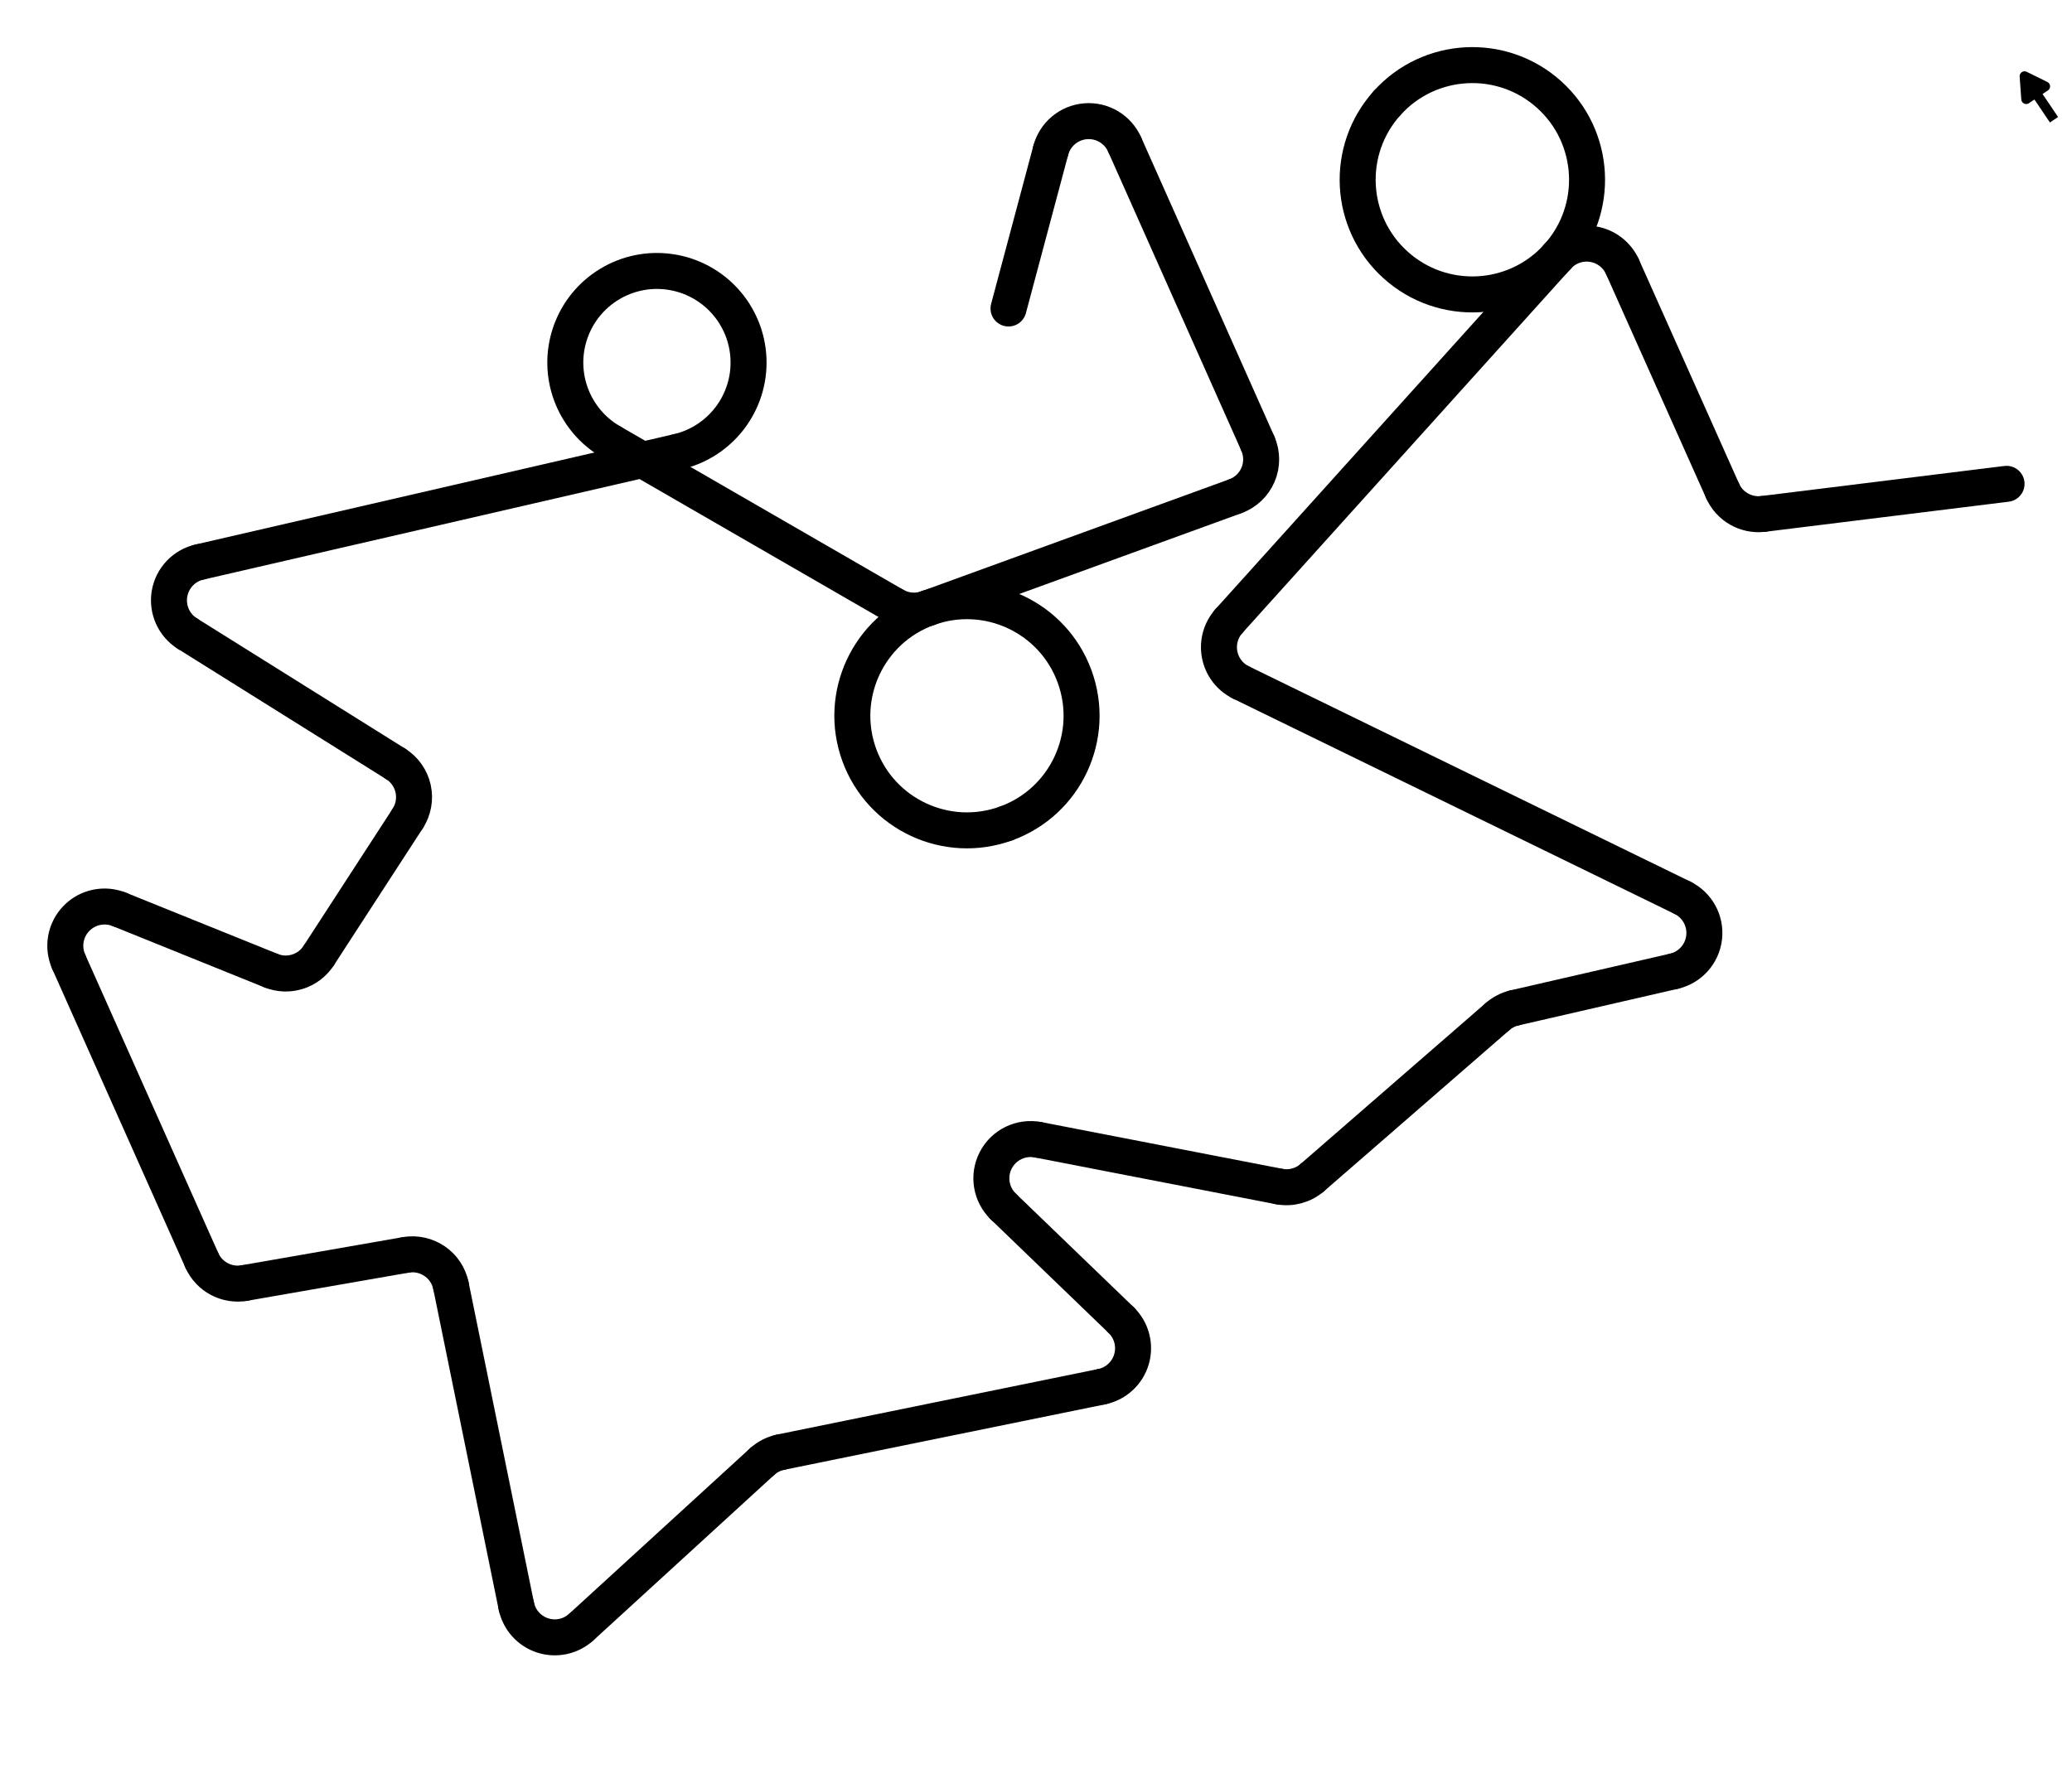
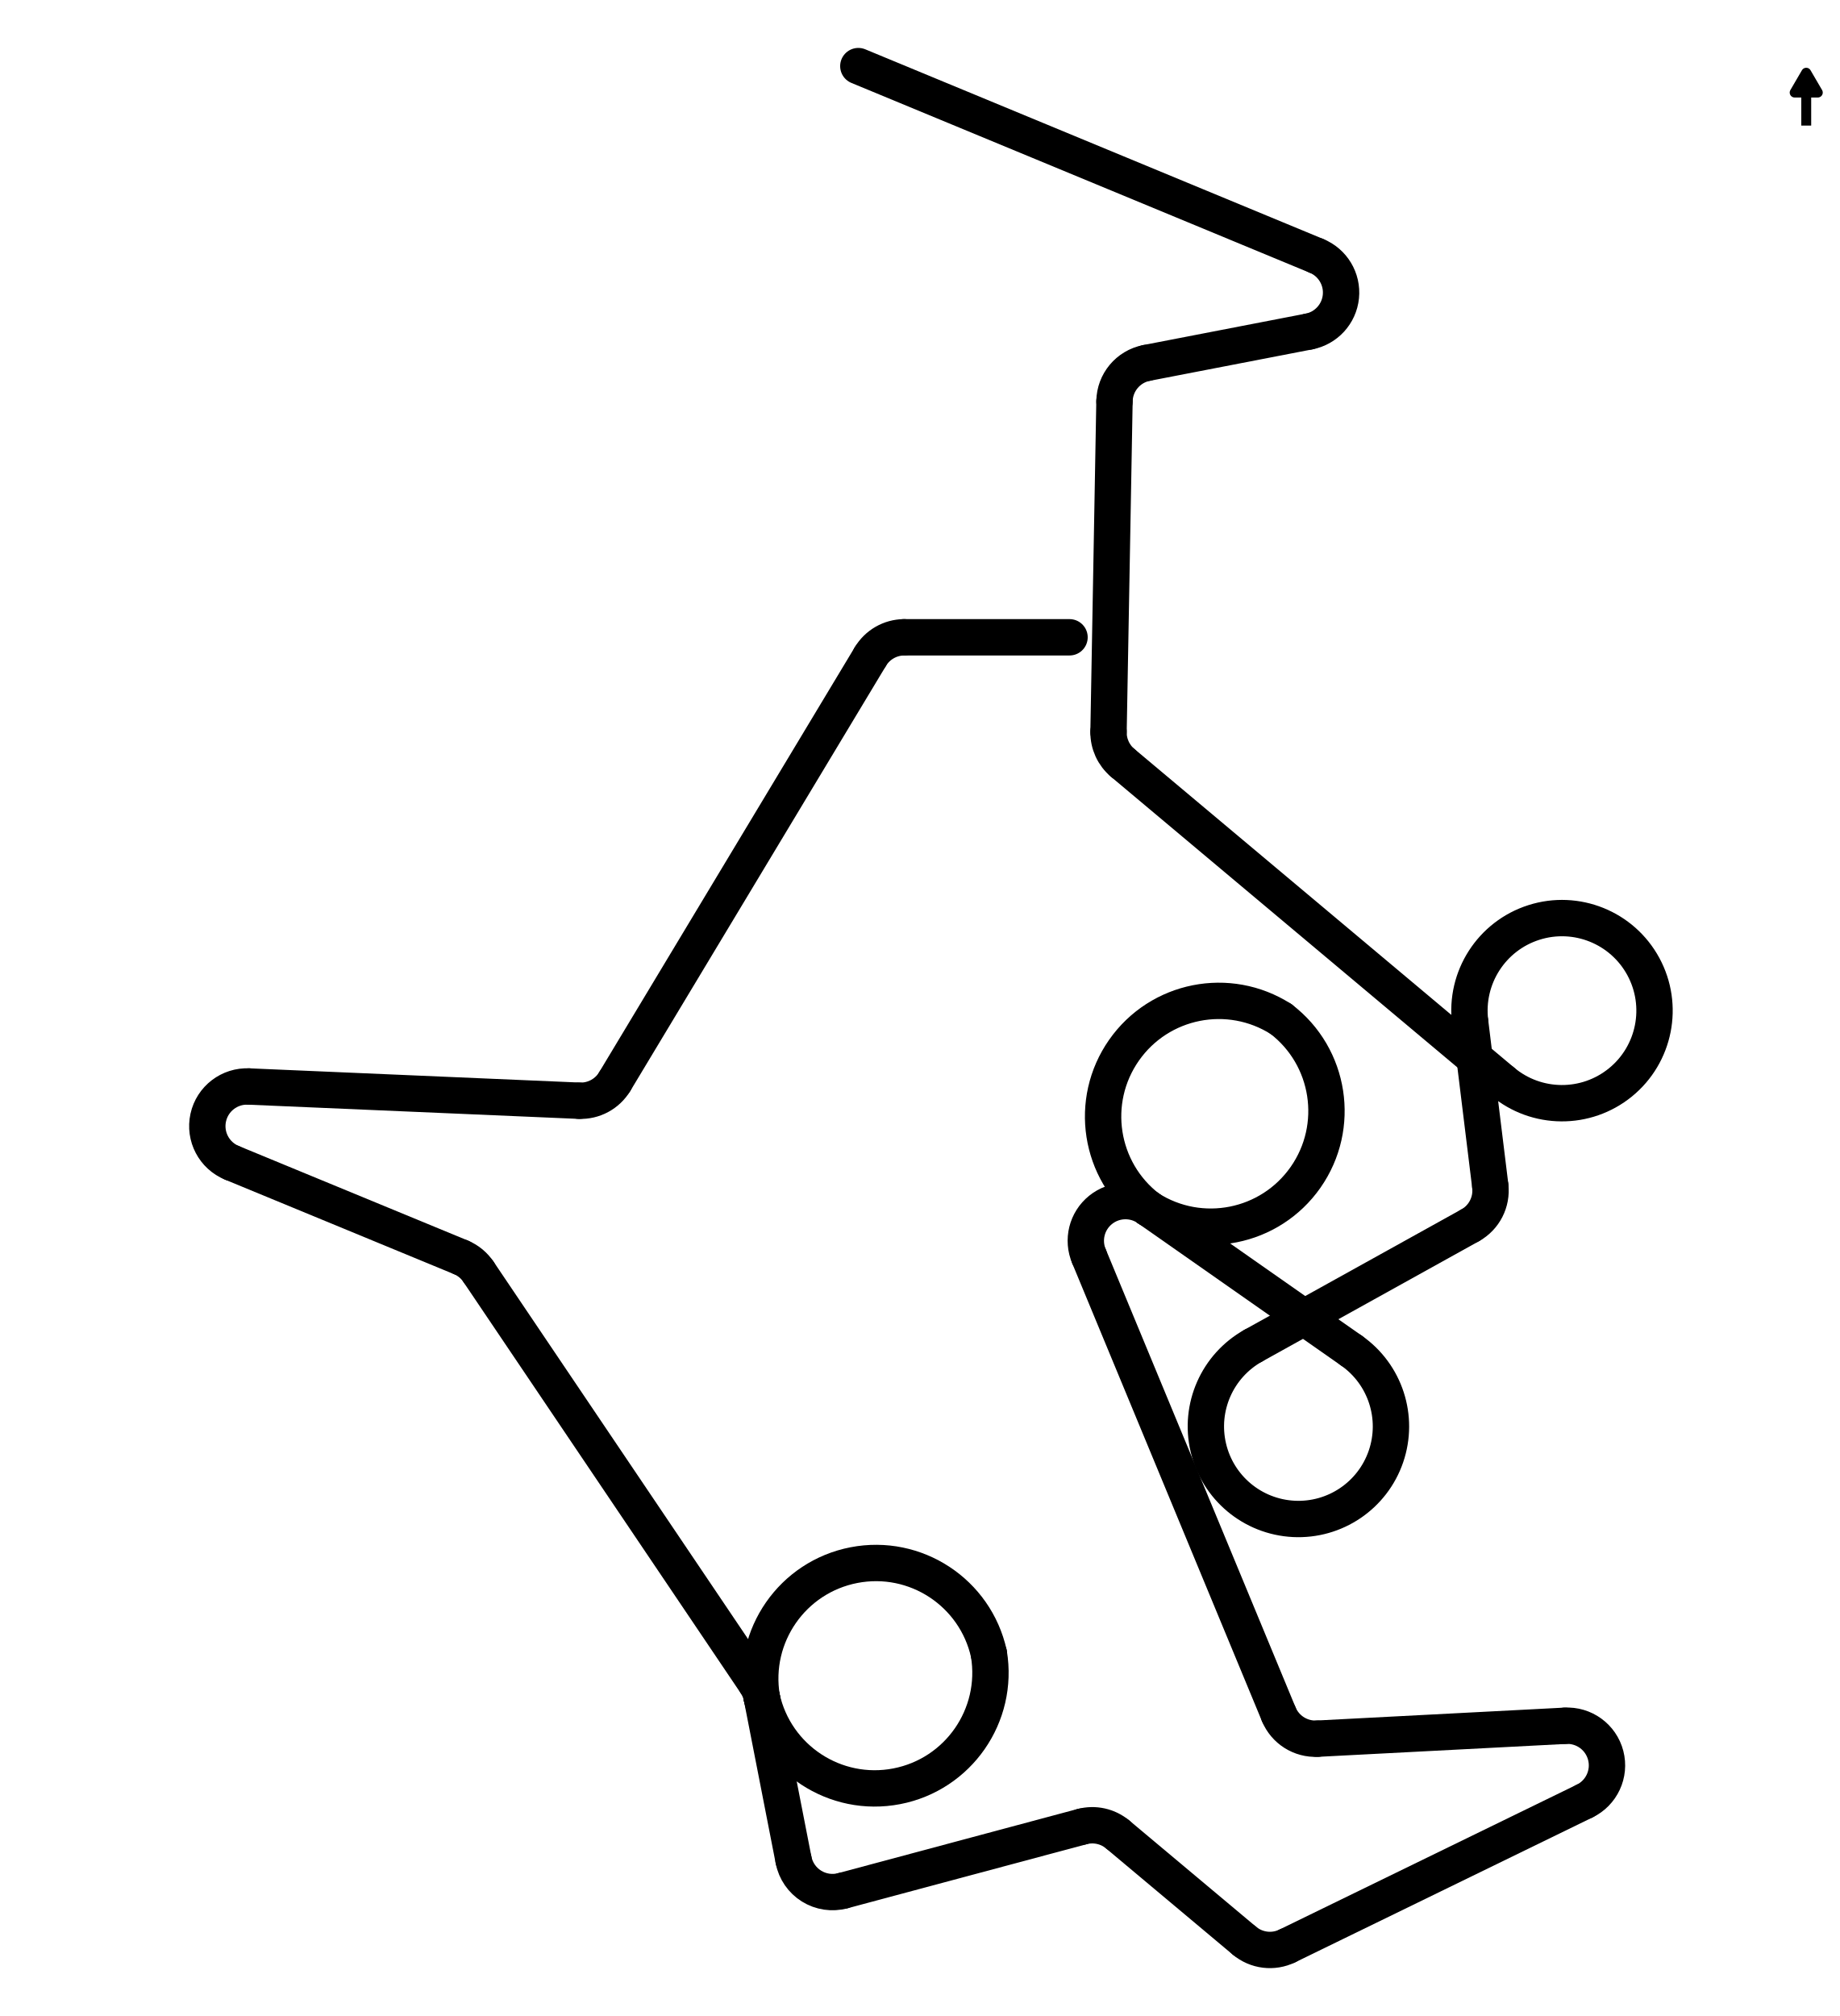
- <svg xmlns="http://www.w3.org/2000/svg" viewBox="-308.2 -94.3 633.2 540.7" preserveAspectRatio="xMidYMid meet">
+ <svg xmlns="http://www.w3.org/2000/svg" viewBox="-259.7 -20 556.5 609.9" preserveAspectRatio="xMidYMid meet">
  <g fill="none" stroke="#000" stroke-width="11" stroke-linecap="round">
-     <path d="M 0 0 L 12.9 -48.3" />
-     <path d="M 12.9 -48.3 A 12 12 0 0 1 35.5 -50.1" />
-     <path d="M 35.5 -50.1 L 76.2 41.3" />
-     <path d="M 76.2 41.3 A 12 12 0 0 1 69.3 57.4" />
-     <path d="M 69.3 57.4 L -24.7 91.6" />
-     <path d="M -24.7 91.6 A 35 35 0 0 0 -0.7 157.4" />
-     <path d="M -0.7 157.4 A 35 35 0 0 0 -24.7 91.6" />
-     <path d="M -24.7 91.6 A 12 12 0 0 1 -34.8 90.8" />
-     <path d="M -34.8 90.8 L -121.4 40.8" />
-     <path d="M -121.4 40.8 A 28 28 0 1 1 -101.1 43.8" />
-     <path d="M -101.1 43.8 L -247.2 77.5" />
-     <path d="M -247.2 77.5 A 12 12 0 0 0 -250.9 99.4" />
-     <path d="M -250.9 99.4 L -187.3 139.2" />
-     <path d="M -187.3 139.2 A 12 12 0 0 1 -183.6 155.9" />
-     <path d="M -183.6 155.9 L -210.8 197.8" />
-     <path d="M -210.8 197.8 A 12 12 0 0 1 -225.4 202.4" />
-     <path d="M -225.4 202.4 L -271.7 183.7" />
-     <path d="M -271.7 183.7 A 12 12 0 0 0 -287.2 199.7" />
-     <path d="M -287.2 199.7 L -246.5 291" />
-     <path d="M -246.5 291 A 12 12 0 0 0 -233.5 297.9" />
-     <path d="M -233.5 297.9 L -184.2 289.3" />
-     <path d="M -184.2 289.3 A 12 12 0 0 1 -170.4 298.7" />
-     <path d="M -170.4 298.7 L -150.4 396.7" />
-     <path d="M -150.4 396.7 A 12 12 0 0 0 -130.6 403.1" />
-     <path d="M -130.6 403.1 L -75.3 352.5" />
-     <path d="M -75.3 352.5 A 12 12 0 0 1 -69.6 349.6" />
-     <path d="M -69.6 349.6 L 28.4 329.6" />
-     <path d="M 28.4 329.6 A 12 12 0 0 0 34.4 309.2" />
-     <path d="M 34.4 309.2 L -1.6 274.5" />
-     <path d="M -1.6 274.5 A 12 12 0 0 1 9 254.1" />
-     <path d="M 9 254.1 L 82.7 268.4" />
-     <path d="M 82.7 268.4 A 12 12 0 0 0 92.8 265.7" />
-     <path d="M 92.8 265.7 L 149.4 216.5" />
-     <path d="M 149.4 216.5 A 12 12 0 0 1 154.6 213.8" />
-     <path d="M 154.6 213.8 L 203.3 202.6" />
-     <path d="M 203.3 202.6 A 12 12 0 0 0 205.9 180.1" />
-     <path d="M 205.9 180.1 L 71 114.3" />
-     <path d="M 71 114.3 A 12 12 0 0 1 67.4 95.5" />
-     <path d="M 67.4 95.5 L 167.8 -15.9" />
-     <path d="M 167.8 -15.9 A 35 35 0 0 0 115.7 -62.8" />
-     <path d="M 115.7 -62.8 A 35 35 0 0 0 167.8 -15.9" />
-     <path d="M 167.8 -15.9 A 12 12 0 0 1 187.6 -12.8" />
-     <path d="M 187.6 -12.8 L 218.2 55.7" />
-     <path d="M 218.2 55.7 A 12 12 0 0 0 230.6 62.8" />
-     <path d="M 230.6 62.8 L 305 53.6" />
+     <path d="M 0 0 L 138.6 57.4" />
+     <path d="M 138.6 57.4 A 12 12 0 0 1 136.3 80.3" />
+     <path d="M 136.3 80.3 L 87.2 89.8" />
+     <path d="M 87.2 89.8 A 12 12 0 0 0 77.5 101.4" />
+     <path d="M 77.5 101.4 L 75.7 201.4" />
+     <path d="M 75.7 201.4 A 12 12 0 0 0 80 210.8" />
+     <path d="M 80 210.8 L 194.9 307.2" />
+     <path d="M 194.9 307.2 A 28 28 0 1 0 185.1 289.1" />
+     <path d="M 185.1 289.1 L 191.2 338.8" />
+     <path d="M 191.2 338.8 A 12 12 0 0 1 185.1 350.7" />
+     <path d="M 185.1 350.7 L 119.5 387.1" />
+     <path d="M 119.5 387.1 A 28 28 0 1 0 149.2 388.6" />
+     <path d="M 149.2 388.6 L 87.8 345.6" />
+     <path d="M 87.8 345.6 A 35 35 0 0 1 127.9 288.3" />
+     <path d="M 127.9 288.3 A 35 35 0 0 1 87.8 345.6" />
+     <path d="M 87.8 345.6 A 12 12 0 0 0 69.8 360.1" />
+     <path d="M 69.8 360.1 L 127.2 498.6" />
+     <path d="M 127.2 498.6 A 12 12 0 0 0 138.9 506" />
+     <path d="M 138.9 506 L 213.8 502.1" />
+     <path d="M 213.8 502.1 A 12 12 0 0 1 219.7 524.9" />
+     <path d="M 219.7 524.9 L 129.8 568.7" />
+     <path d="M 129.8 568.7 A 12 12 0 0 1 116.8 567.1" />
+     <path d="M 116.8 567.1 L 78.5 535" />
+     <path d="M 78.5 535 A 12 12 0 0 0 67.7 532.6" />
+     <path d="M 67.7 532.6 L -4.7 552" />
+     <path d="M -4.7 552 A 12 12 0 0 1 -19.6 542.7" />
+     <path d="M -19.6 542.7 L -29.2 493.6" />
+     <path d="M -29.2 493.6 A 35 35 0 0 1 39.5 480.3" />
+     <path d="M 39.5 480.3 A 35 35 0 0 1 -29.2 493.6" />
+     <path d="M -29.2 493.6 A 12 12 0 0 0 -31 489.2" />
+     <path d="M -31 489.2 L -114.9 364.8" />
+     <path d="M -114.9 364.8 A 12 12 0 0 0 -120.2 360.4" />
+     <path d="M -120.2 360.4 L -189.5 331.8" />
+     <path d="M -189.5 331.8 A 12 12 0 0 1 -184.4 308.7" />
+     <path d="M -184.4 308.7 L -84.5 313" />
+     <path d="M -84.5 313 A 12 12 0 0 0 -73.7 307.2" />
+     <path d="M -73.7 307.2 L 3.6 178.7" />
+     <path d="M 3.6 178.7 A 12 12 0 0 1 13.8 172.8" />
+     <path d="M 13.8 172.8 L 63.9 172.8" />
  </g>
-   <path class="nordpfeil" d="M 319.5 -57.7 L 313.9 -66 M 310.5 -71 L 316.8 -67.9 L 311 -64 Z" fill="#000" stroke="#000" stroke-width="3" stroke-linejoin="round" />
+   <path class="nordpfeil" d="M 286.8 18 L 286.8 8 M 286.8 2 L 290.3 8 L 283.3 8 Z" fill="#000" stroke="#000" stroke-width="3" stroke-linejoin="round" />
</svg>
